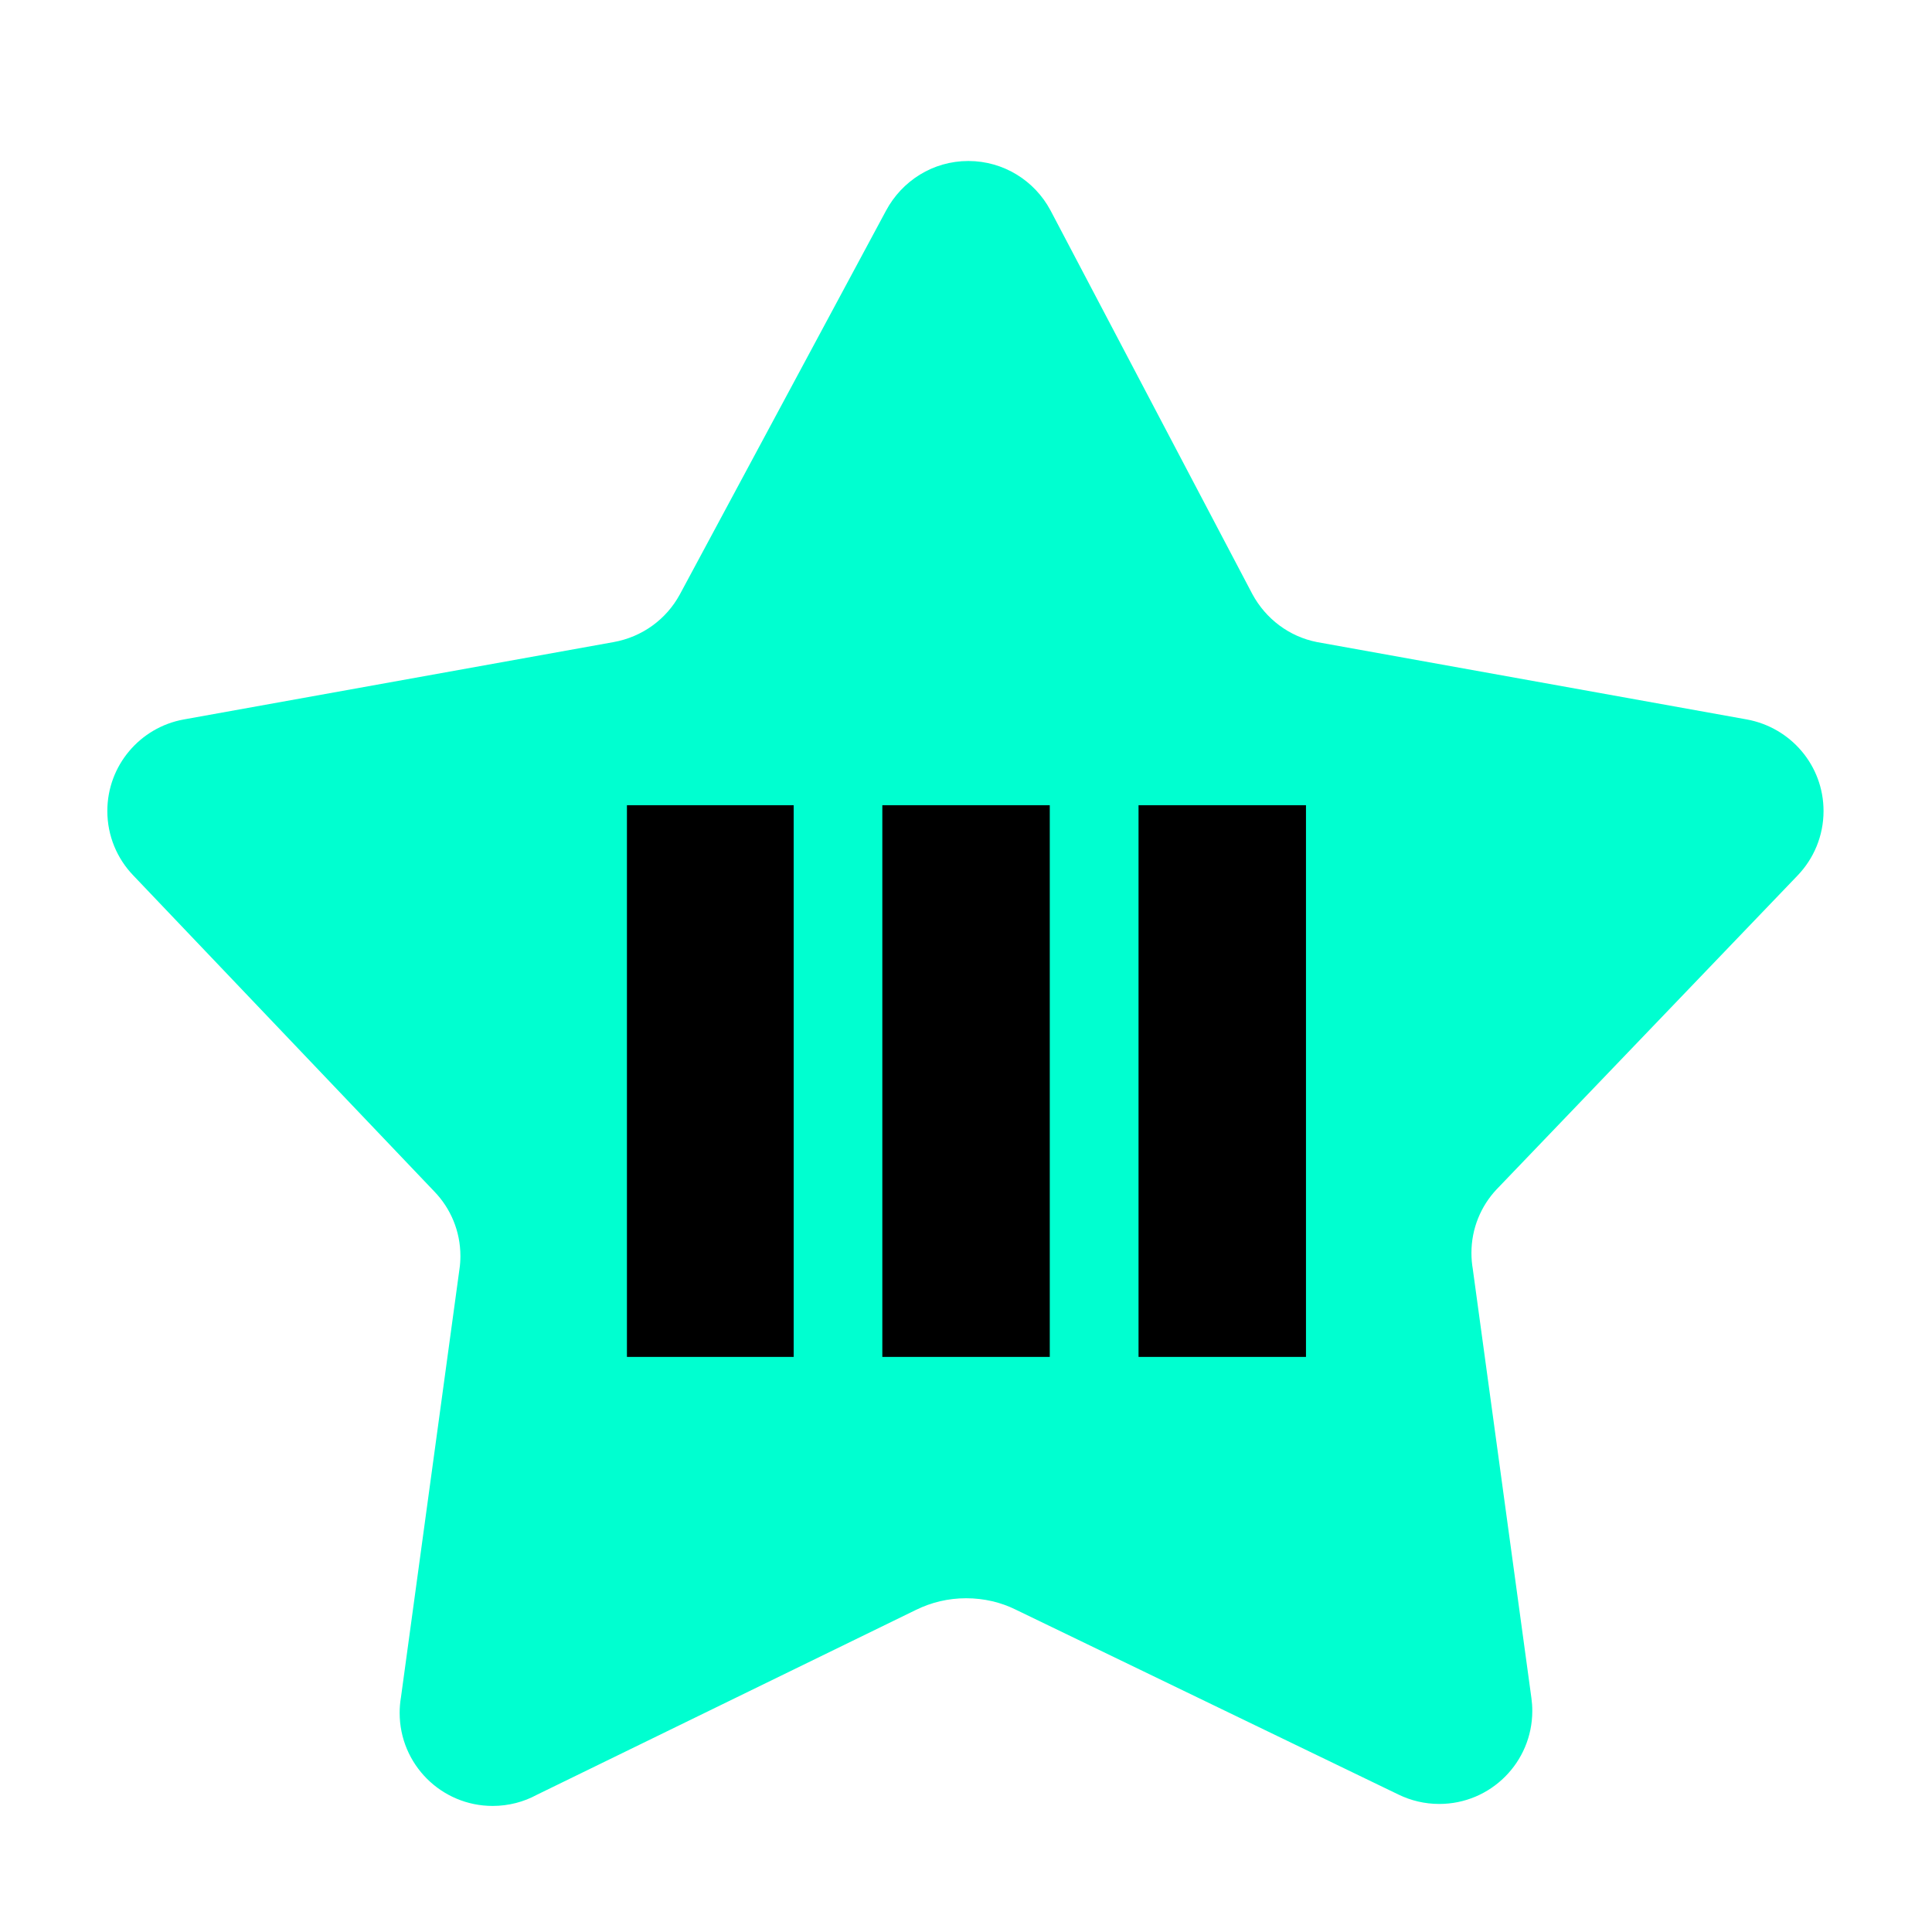
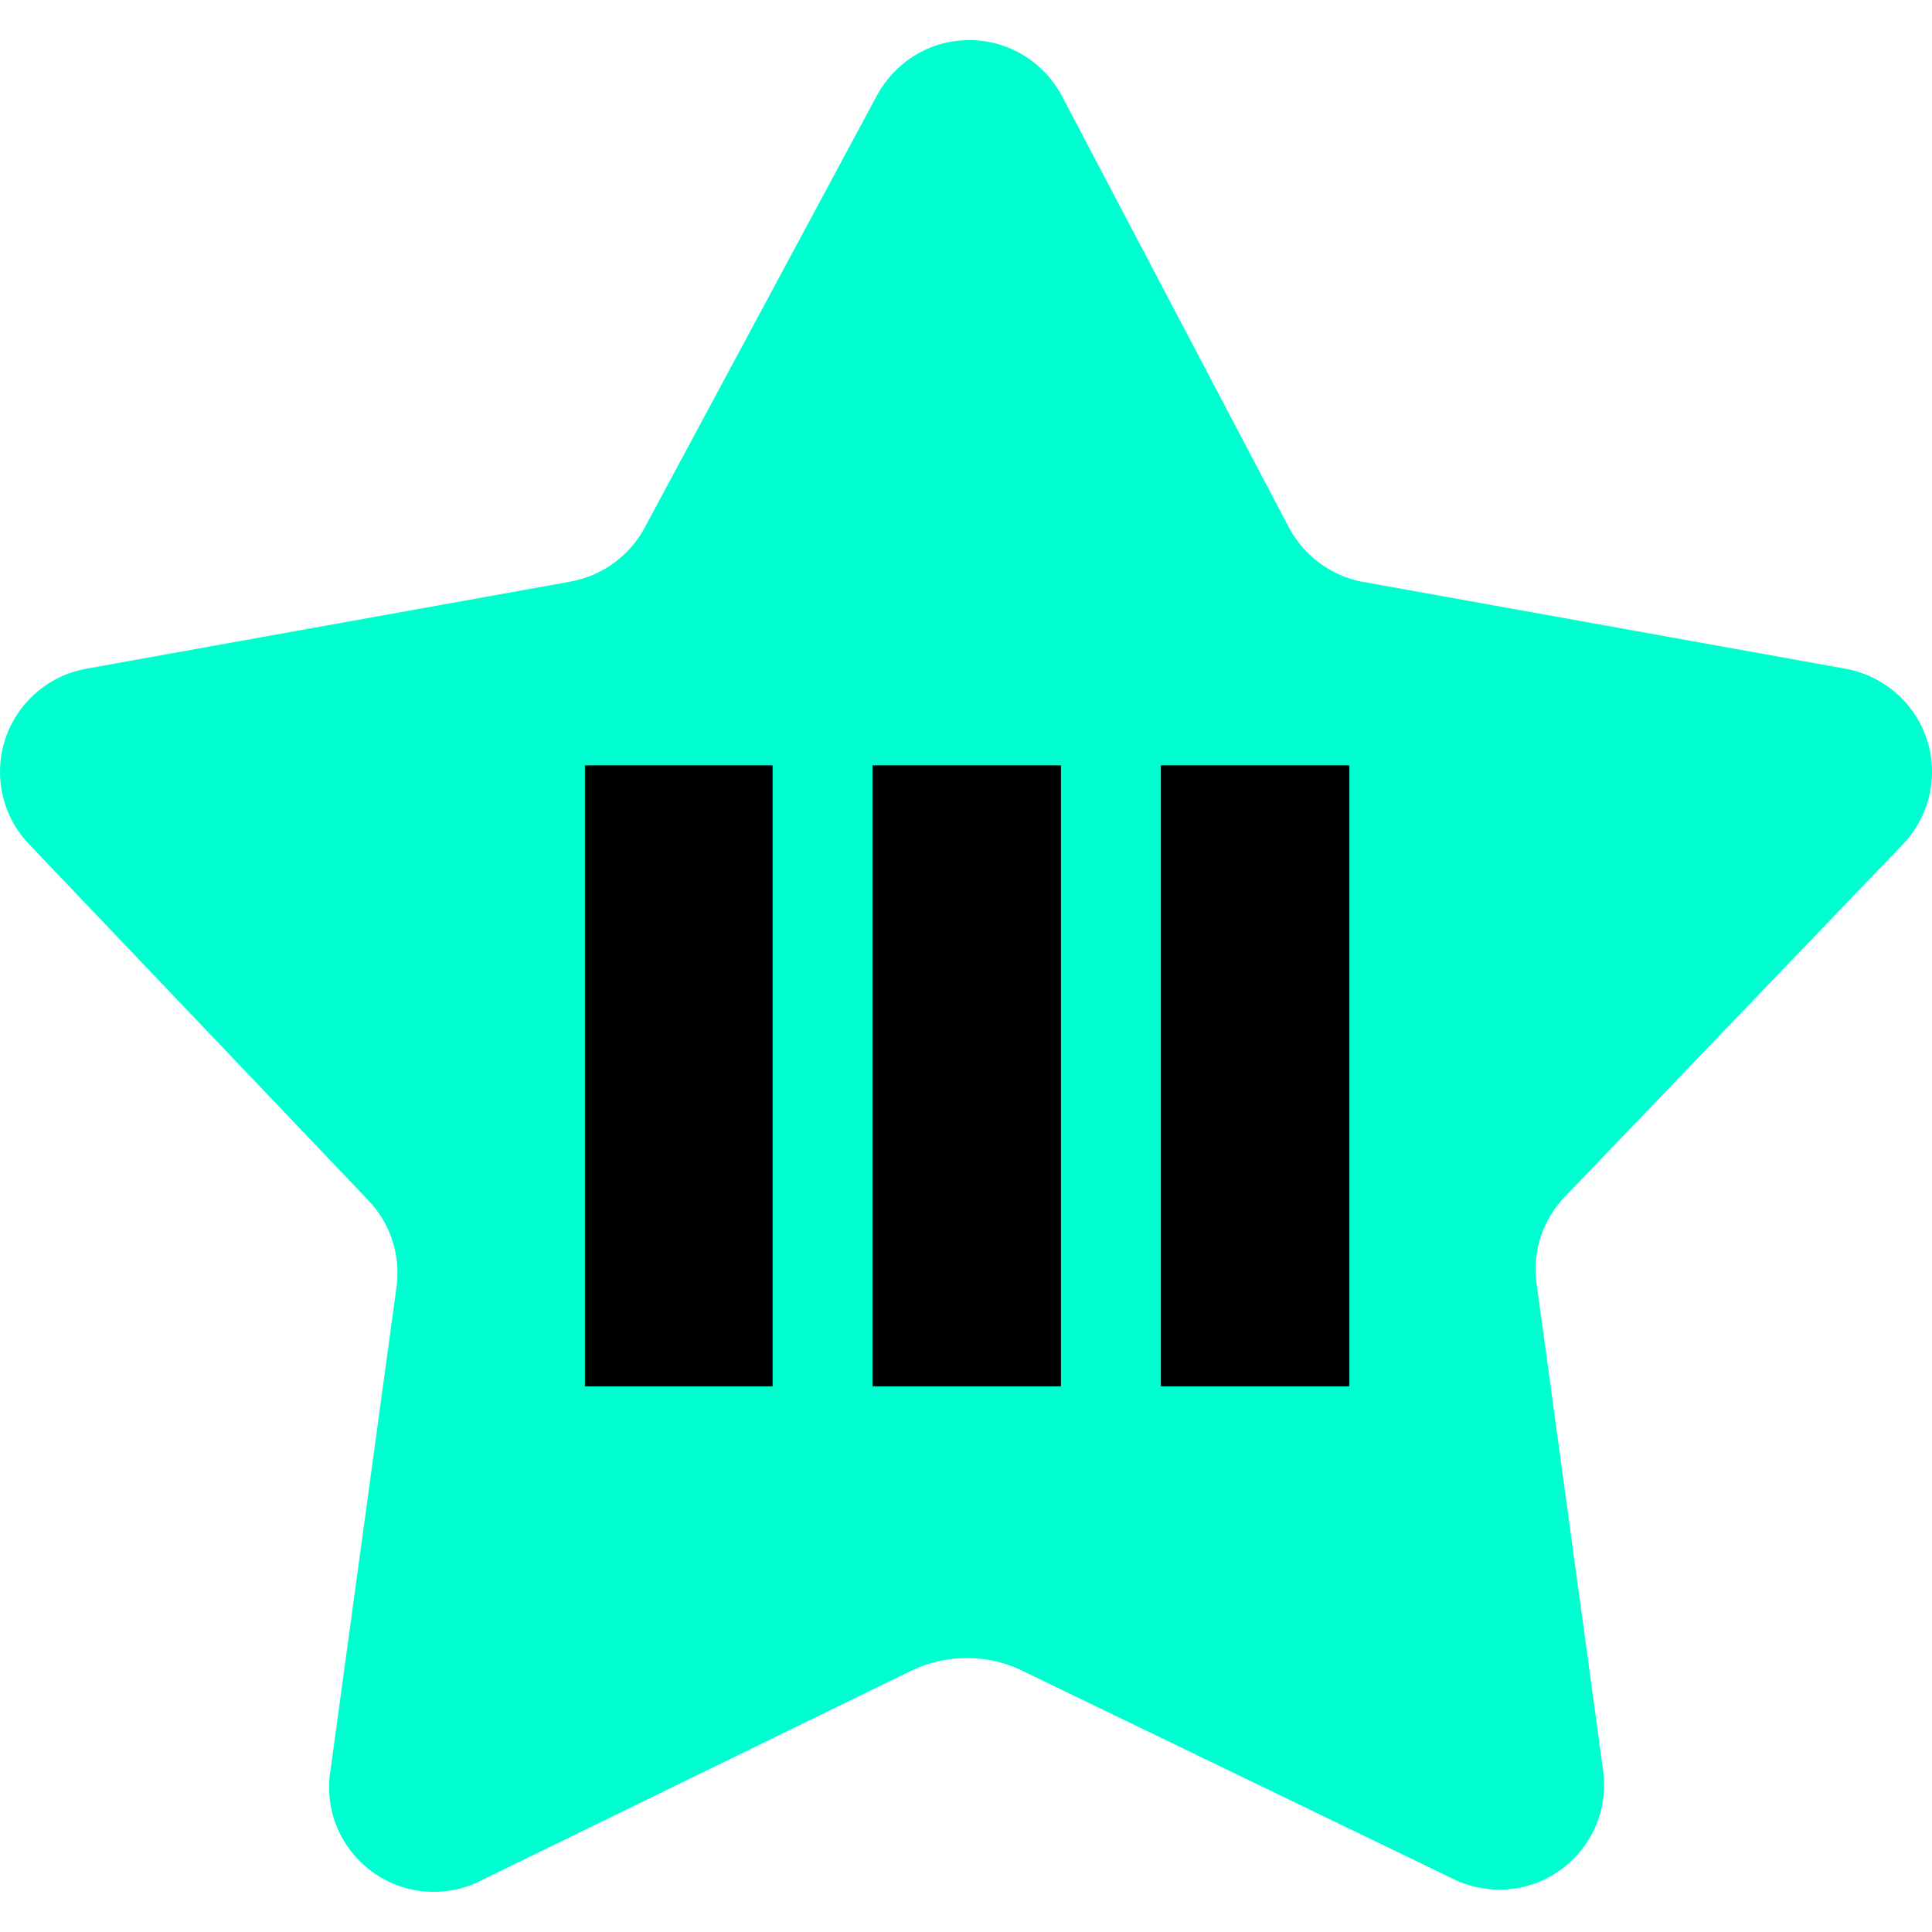
- <svg xmlns="http://www.w3.org/2000/svg" width="36" height="36" viewBox="0 0 36 36">
-   <path d="M17.082 29.991L10.002 33.444C9.764 33.574 9.481 33.651 9.18 33.651C8.223 33.651 7.447 32.875 7.447 31.918C7.447 31.821 7.455 31.726 7.47 31.634L7.469 31.644L8.562 23.644C8.573 23.572 8.579 23.489 8.579 23.405C8.579 22.939 8.395 22.515 8.095 22.204L8.096 22.205L2.483 16.312C2.184 16.001 2 15.578 2 15.112C2 14.262 2.612 13.555 3.419 13.407L3.43 13.405L11.43 11.965C11.97 11.869 12.416 11.537 12.665 11.081L12.67 11.072L16.51 3.925C16.807 3.371 17.382 3 18.043 3C18.704 3 19.28 3.371 19.572 3.916L19.577 3.925L23.337 11.072C23.586 11.531 24.021 11.862 24.539 11.964L24.55 11.966L32.55 13.406C33.368 13.556 33.979 14.263 33.979 15.112C33.979 15.578 33.795 16.001 33.496 16.313L33.497 16.312L27.884 22.165C27.595 22.474 27.418 22.89 27.418 23.347C27.418 23.452 27.427 23.555 27.445 23.655L27.443 23.644L28.536 31.644C28.546 31.715 28.552 31.798 28.552 31.881C28.552 32.838 27.776 33.614 26.819 33.614C26.546 33.614 26.289 33.551 26.059 33.439L26.069 33.444L18.922 29.991C18.653 29.858 18.337 29.781 18.002 29.781C17.667 29.781 17.351 29.859 17.07 29.997L17.082 29.991Z" fill="#00FFD0" />
-   <path d="M11.682 25.284V15.004H14.789V25.284H11.682Z" fill="black" />
-   <path d="M16.441 25.284V15.004H19.561V25.284H16.441Z" fill="black" />
-   <path d="M21.215 25.284V15.004H24.335V25.284H21.215Z" fill="black" />
+ <svg xmlns="http://www.w3.org/2000/svg" width="28" height="28" viewBox="0 0 28 28" fill="none">
+   <path d="M13.205 24.214L7.006 27.237C6.798 27.351 6.55 27.418 6.287 27.418C5.449 27.418 4.769 26.739 4.769 25.901C4.769 25.816 4.776 25.733 4.789 25.652L4.789 25.661L5.746 18.656C5.755 18.593 5.76 18.521 5.76 18.447C5.76 18.039 5.599 17.668 5.337 17.396L5.338 17.396L0.423 12.237C0.161 11.964 0 11.594 0 11.186C0 10.442 0.536 9.823 1.242 9.693L1.252 9.691L8.257 8.431C8.729 8.347 9.12 8.056 9.338 7.657L9.342 7.649L12.705 1.391C12.965 0.906 13.468 0.581 14.047 0.581C14.626 0.581 15.13 0.906 15.386 1.383L15.39 1.391L18.682 7.649C18.9 8.051 19.281 8.34 19.735 8.43L19.744 8.431L26.749 9.692C27.465 9.824 28 10.443 28 11.186C28 11.594 27.839 11.964 27.577 12.238L27.578 12.237L22.663 17.361C22.41 17.632 22.255 17.996 22.255 18.396C22.255 18.488 22.263 18.578 22.279 18.666L22.277 18.656L23.234 25.661C23.243 25.723 23.248 25.796 23.248 25.869C23.248 26.706 22.569 27.386 21.731 27.386C21.492 27.386 21.267 27.331 21.065 27.233L21.074 27.237L14.816 24.214C14.581 24.097 14.304 24.03 14.011 24.03C13.718 24.03 13.441 24.098 13.195 24.219L13.205 24.214Z" fill="#00FFD0" />
+   <path d="M8.477 20.093V11.092H11.197V20.093H8.477Z" fill="black" />
+   <path d="M12.645 20.093V11.092H15.376V20.093H12.645Z" fill="black" />
+   <path d="M16.824 20.093V11.092H19.556V20.093H16.824Z" fill="black" />
</svg>
